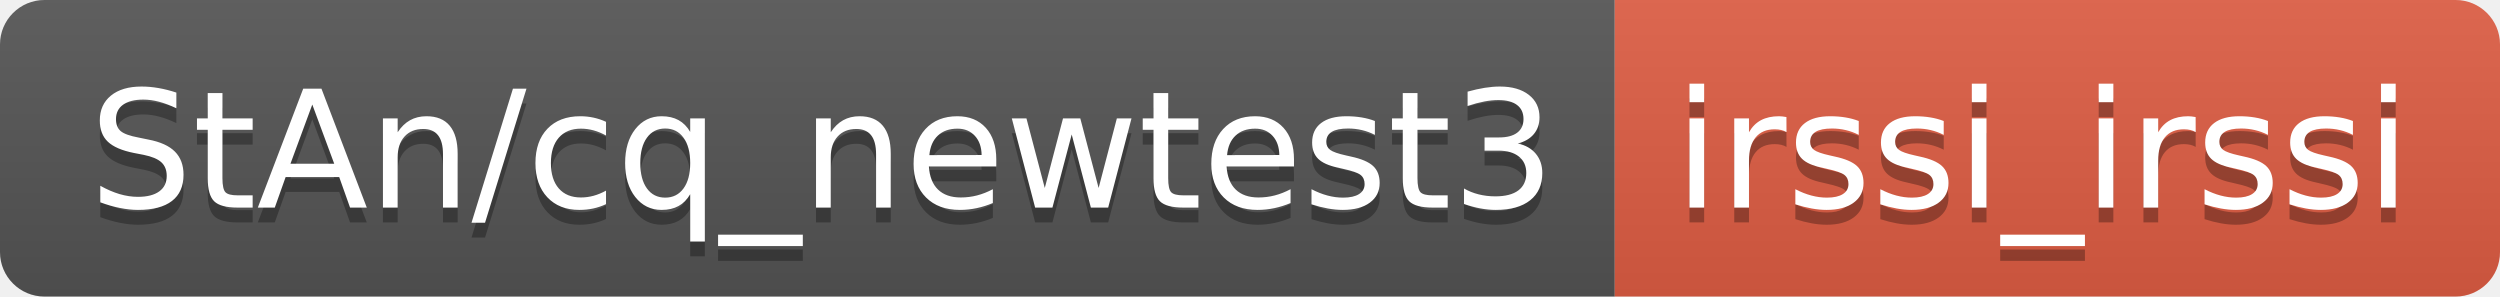
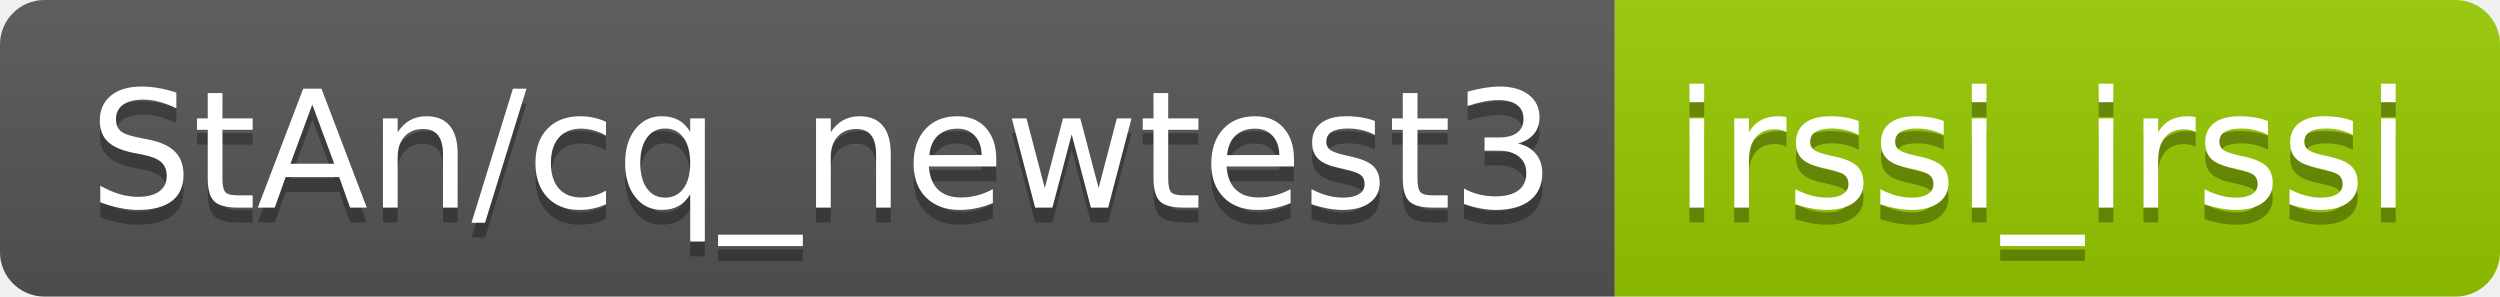
<svg xmlns="http://www.w3.org/2000/svg" height="20" width="168.6">
  <linearGradient id="smooth" x2="0" y2="100%">
    <stop offset="0" stop-color="#bbb" stop-opacity=".1" />
    <stop offset="1" stop-opacity=".1" />
  </linearGradient>
  <clipPath id="round">
    <rect fill="#fff" height="20" rx="3" width="168.6" />
  </clipPath>
  <g clip-path="url(#round)">
    <rect fill="#555" height="20" width="108.9" />
-     <rect fill="#e05d44" height="20" width="59.7" x="108.9" />
+     <rect fill="#97CA00" height="20" width="59.7" x="108.9" />
    <rect fill="url(#smooth)" height="20" width="168.6" />
  </g>
  <g fill="#fff" font-family="DejaVu Sans,Verdana,Geneva,sans-serif" font-size="110" text-anchor="middle">
    <text fill="#010101" fill-opacity=".3" lengthAdjust="spacing" textLength="989.0" transform="scale(0.1)" x="554.5" y="150">StAn/cq_newtest3</text>
    <text lengthAdjust="spacing" textLength="989.0" transform="scale(0.1)" x="554.5" y="140">StAn/cq_newtest3</text>
    <text fill="#010101" fill-opacity=".3" lengthAdjust="spacing" textLength="497.0" transform="scale(0.1)" x="1377.5" y="150">irssi_irssi</text>
    <text lengthAdjust="spacing" textLength="497.0" transform="scale(0.1)" x="1377.5" y="140">irssi_irssi</text>
  </g>
</svg>
